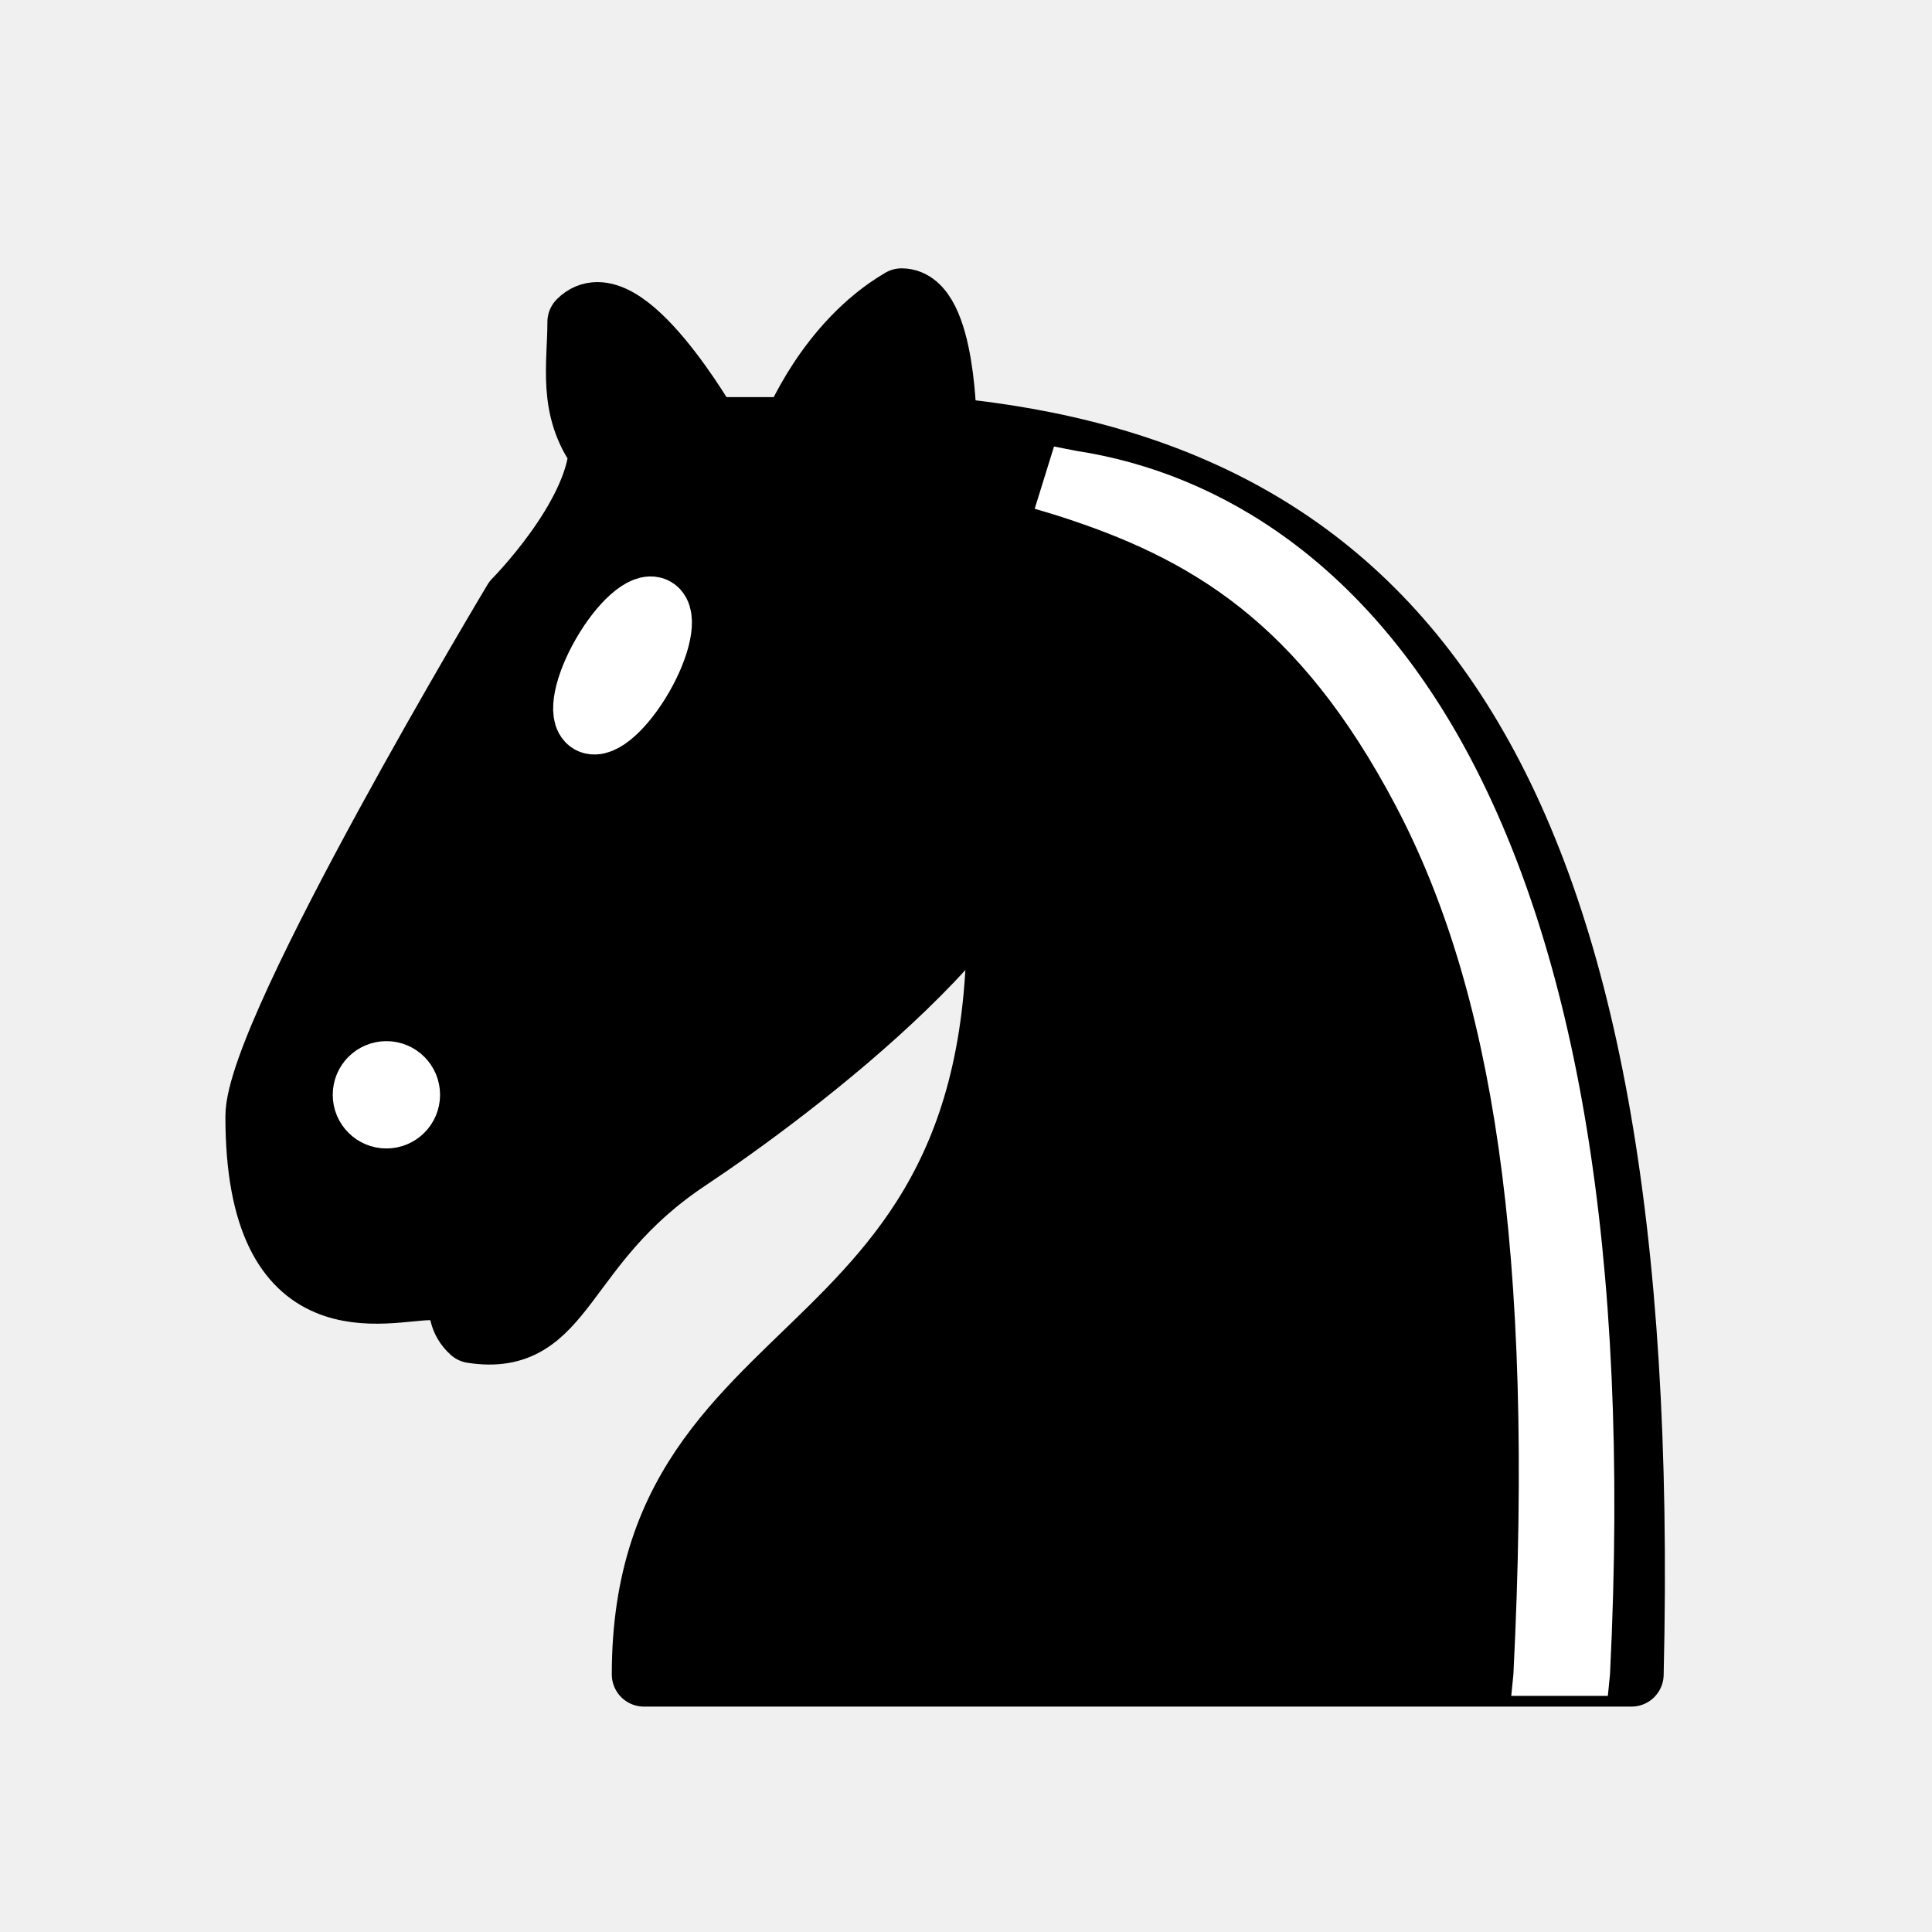
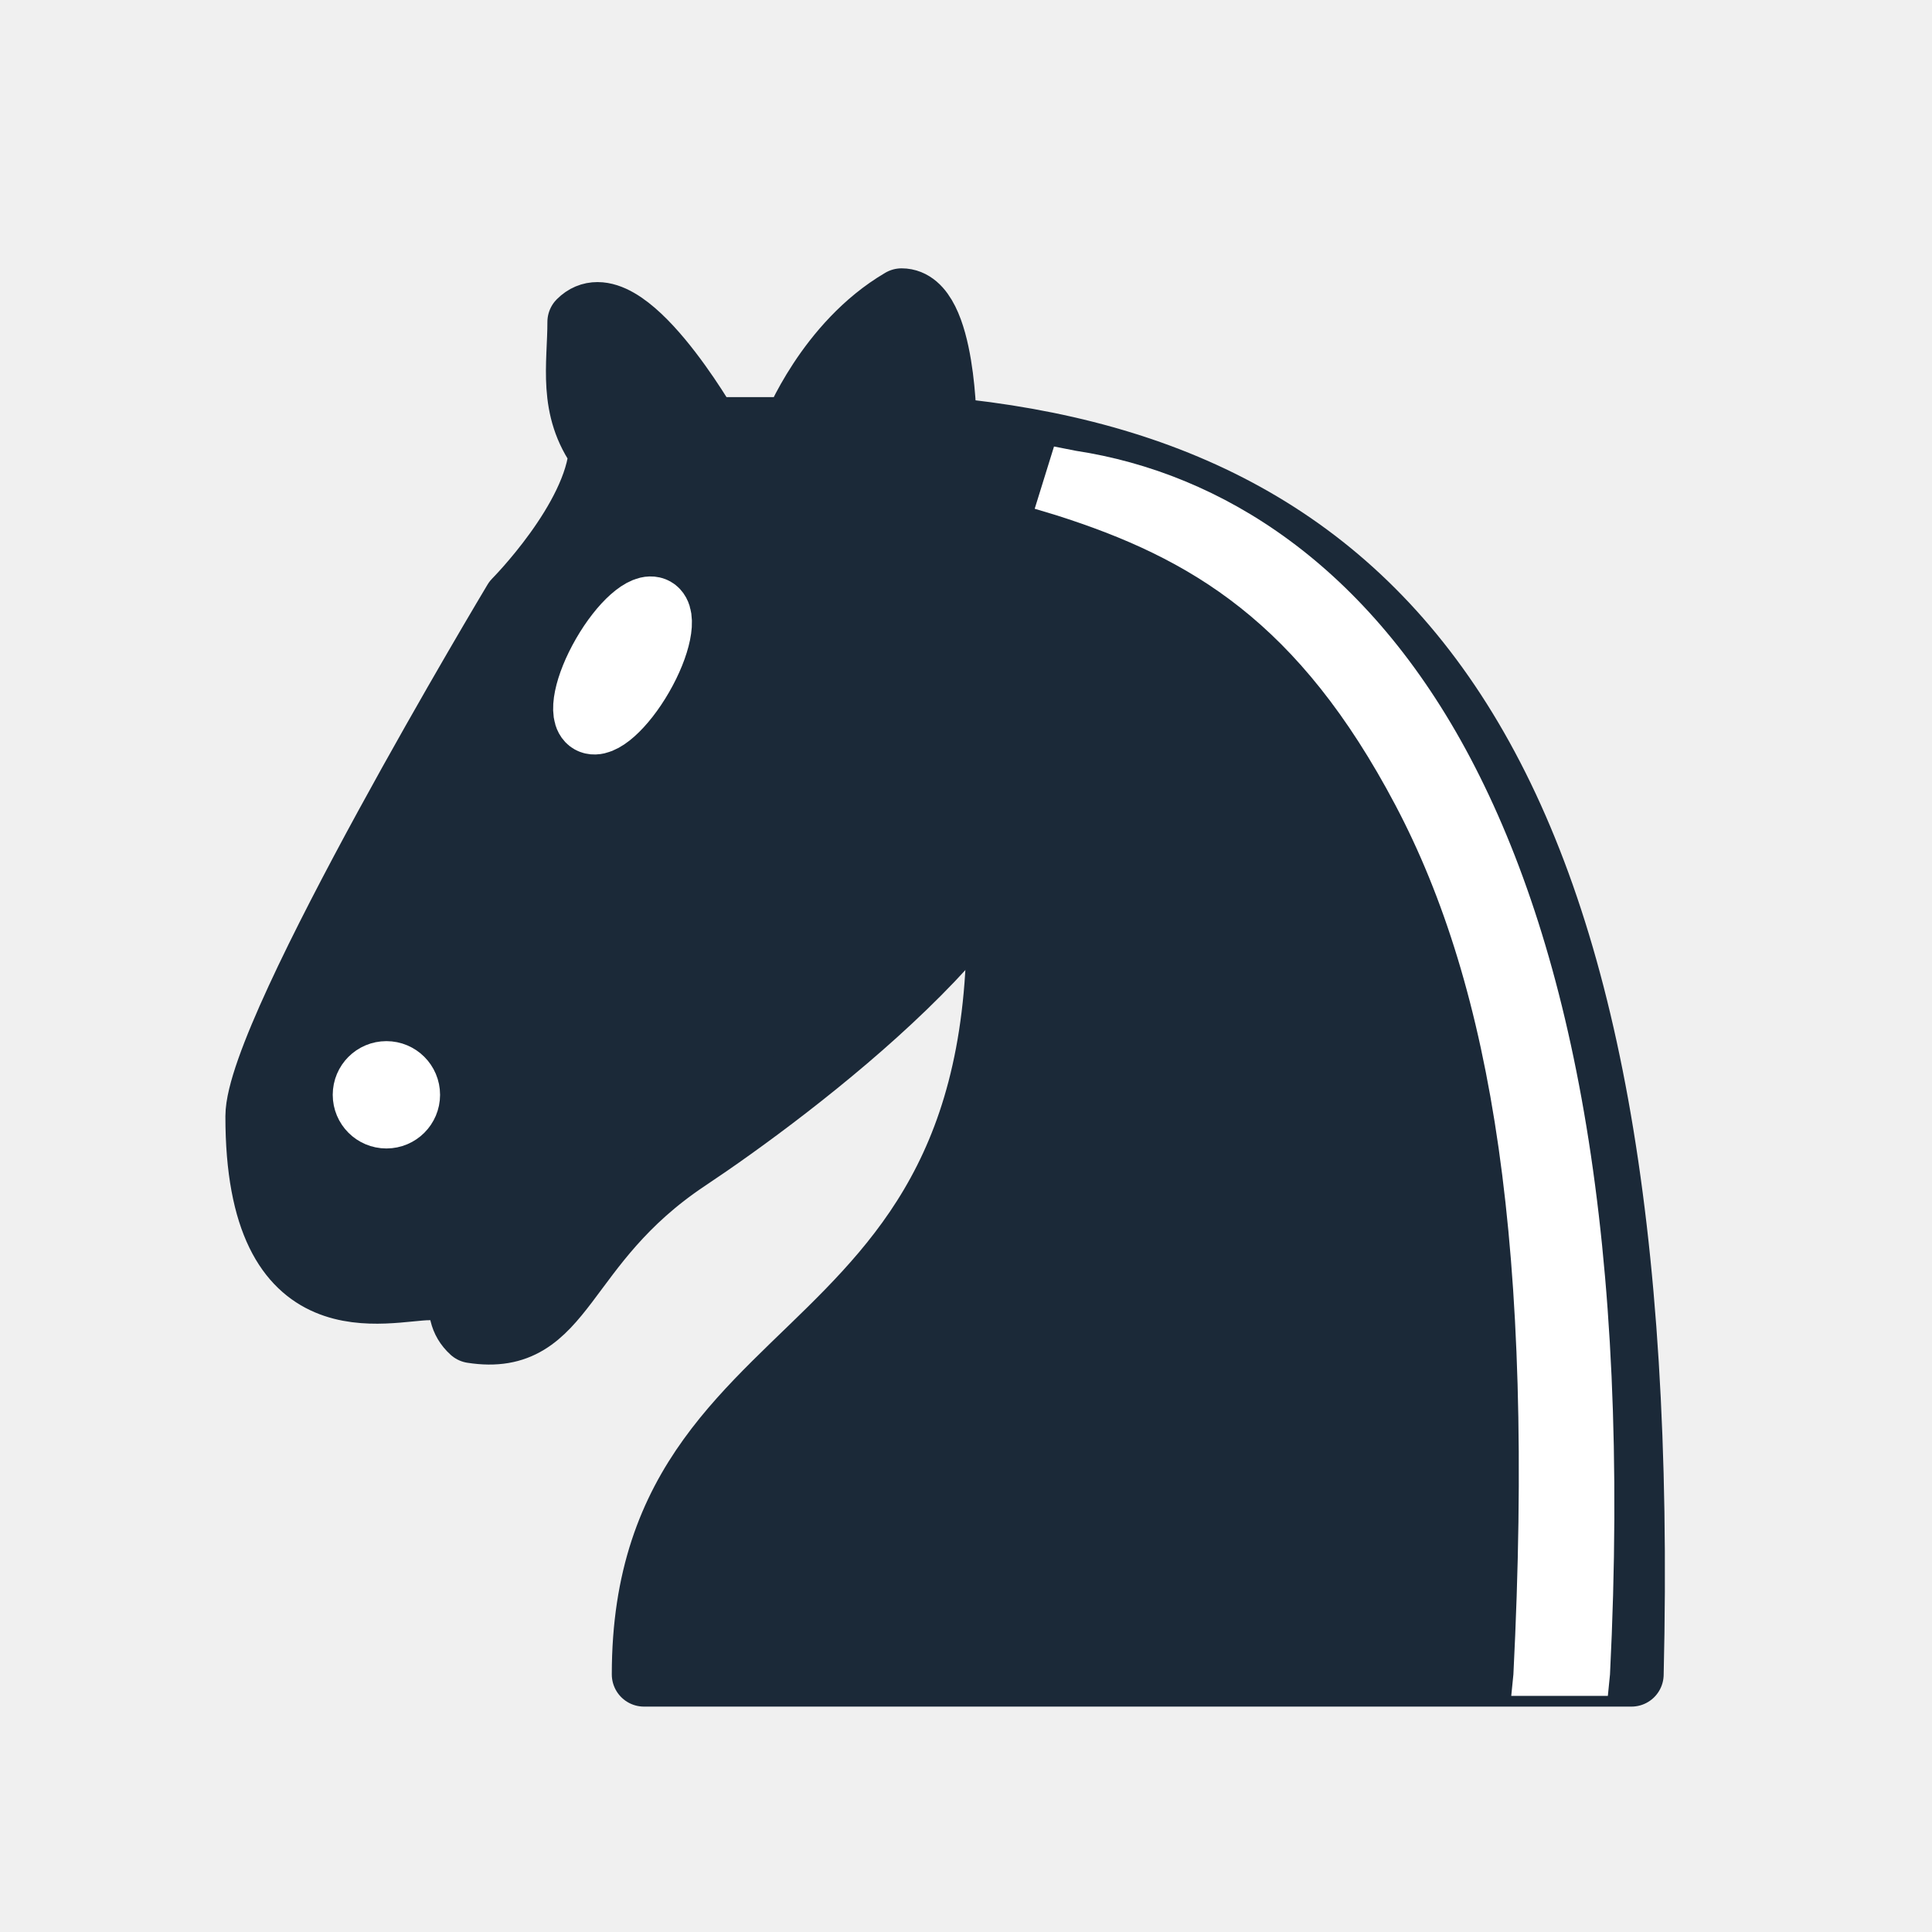
<svg xmlns="http://www.w3.org/2000/svg" version="1.1" width="128" height="128" viewBox="0 0 45 45">
-   <g fill="#000" stroke="#000" stroke-width="1.5" stroke-linecap="round" stroke-linejoin="round">
+   <g fill="#1b2938" stroke="#1b2938" stroke-width="1.5" stroke-linecap="round" stroke-linejoin="round">
    <path d="M 22,10 C 32.5,11 38.5,18 38,39 L 15,39 C 15,30 25,32.5 23,18" />
    <path d="M 24,18 C 24.38,20.91 18.45,25.37 16,27 C 13,29 13.18,31.34 11,31 C 9.958,30.06 12.41,27.96 11,28 C 10,28 11.19,29.23 10,30 C 9,30 5.997,31 6,26 C 6,24 12,14 12,14 C 12,14 13.89,12.1 14,10.5 C 13.27,9.506 13.5,8.5 13.5,7.5 C 14.5,6.5 16.5,10 16.5,10 L 18.5,10 C 18.5,10 19.28,8.008 21,7 C 22,7 22,10 22,10" />
  </g>
  <g fill="#FFF" stroke="#FFF" stroke-width="1.5" stroke-linejoin="round">
    <path stroke="none" d="M 24.55,10.4 L 24.1,11.85 L 24.6,12 C 27.75,13 30.25,14.49 32.5,18.75 C 34.75,23.01 35.75,29.06 35.25,39 L 35.2,39.5 L 37.45,39.5 L 37.5,39 C 38,28.94 36.62,22.15 34.25,17.66 C 31.88,13.17 28.46,11.02 25.06,10.5 L 24.55,10.4 Z" />
    <path d="M 9.5,25.5 A 0.5,0.5,0 1,1 8.5,25.5 A 0.5,0.5,0 1,1 9.5,25.5 Z" />
    <path d="M 15.25,14.2 A 0.5,1.5,30 1,1 13.75,16.8 A 0.5,1.5,30 1,1 15.25,14.2 Z" />
  </g>
</svg>
